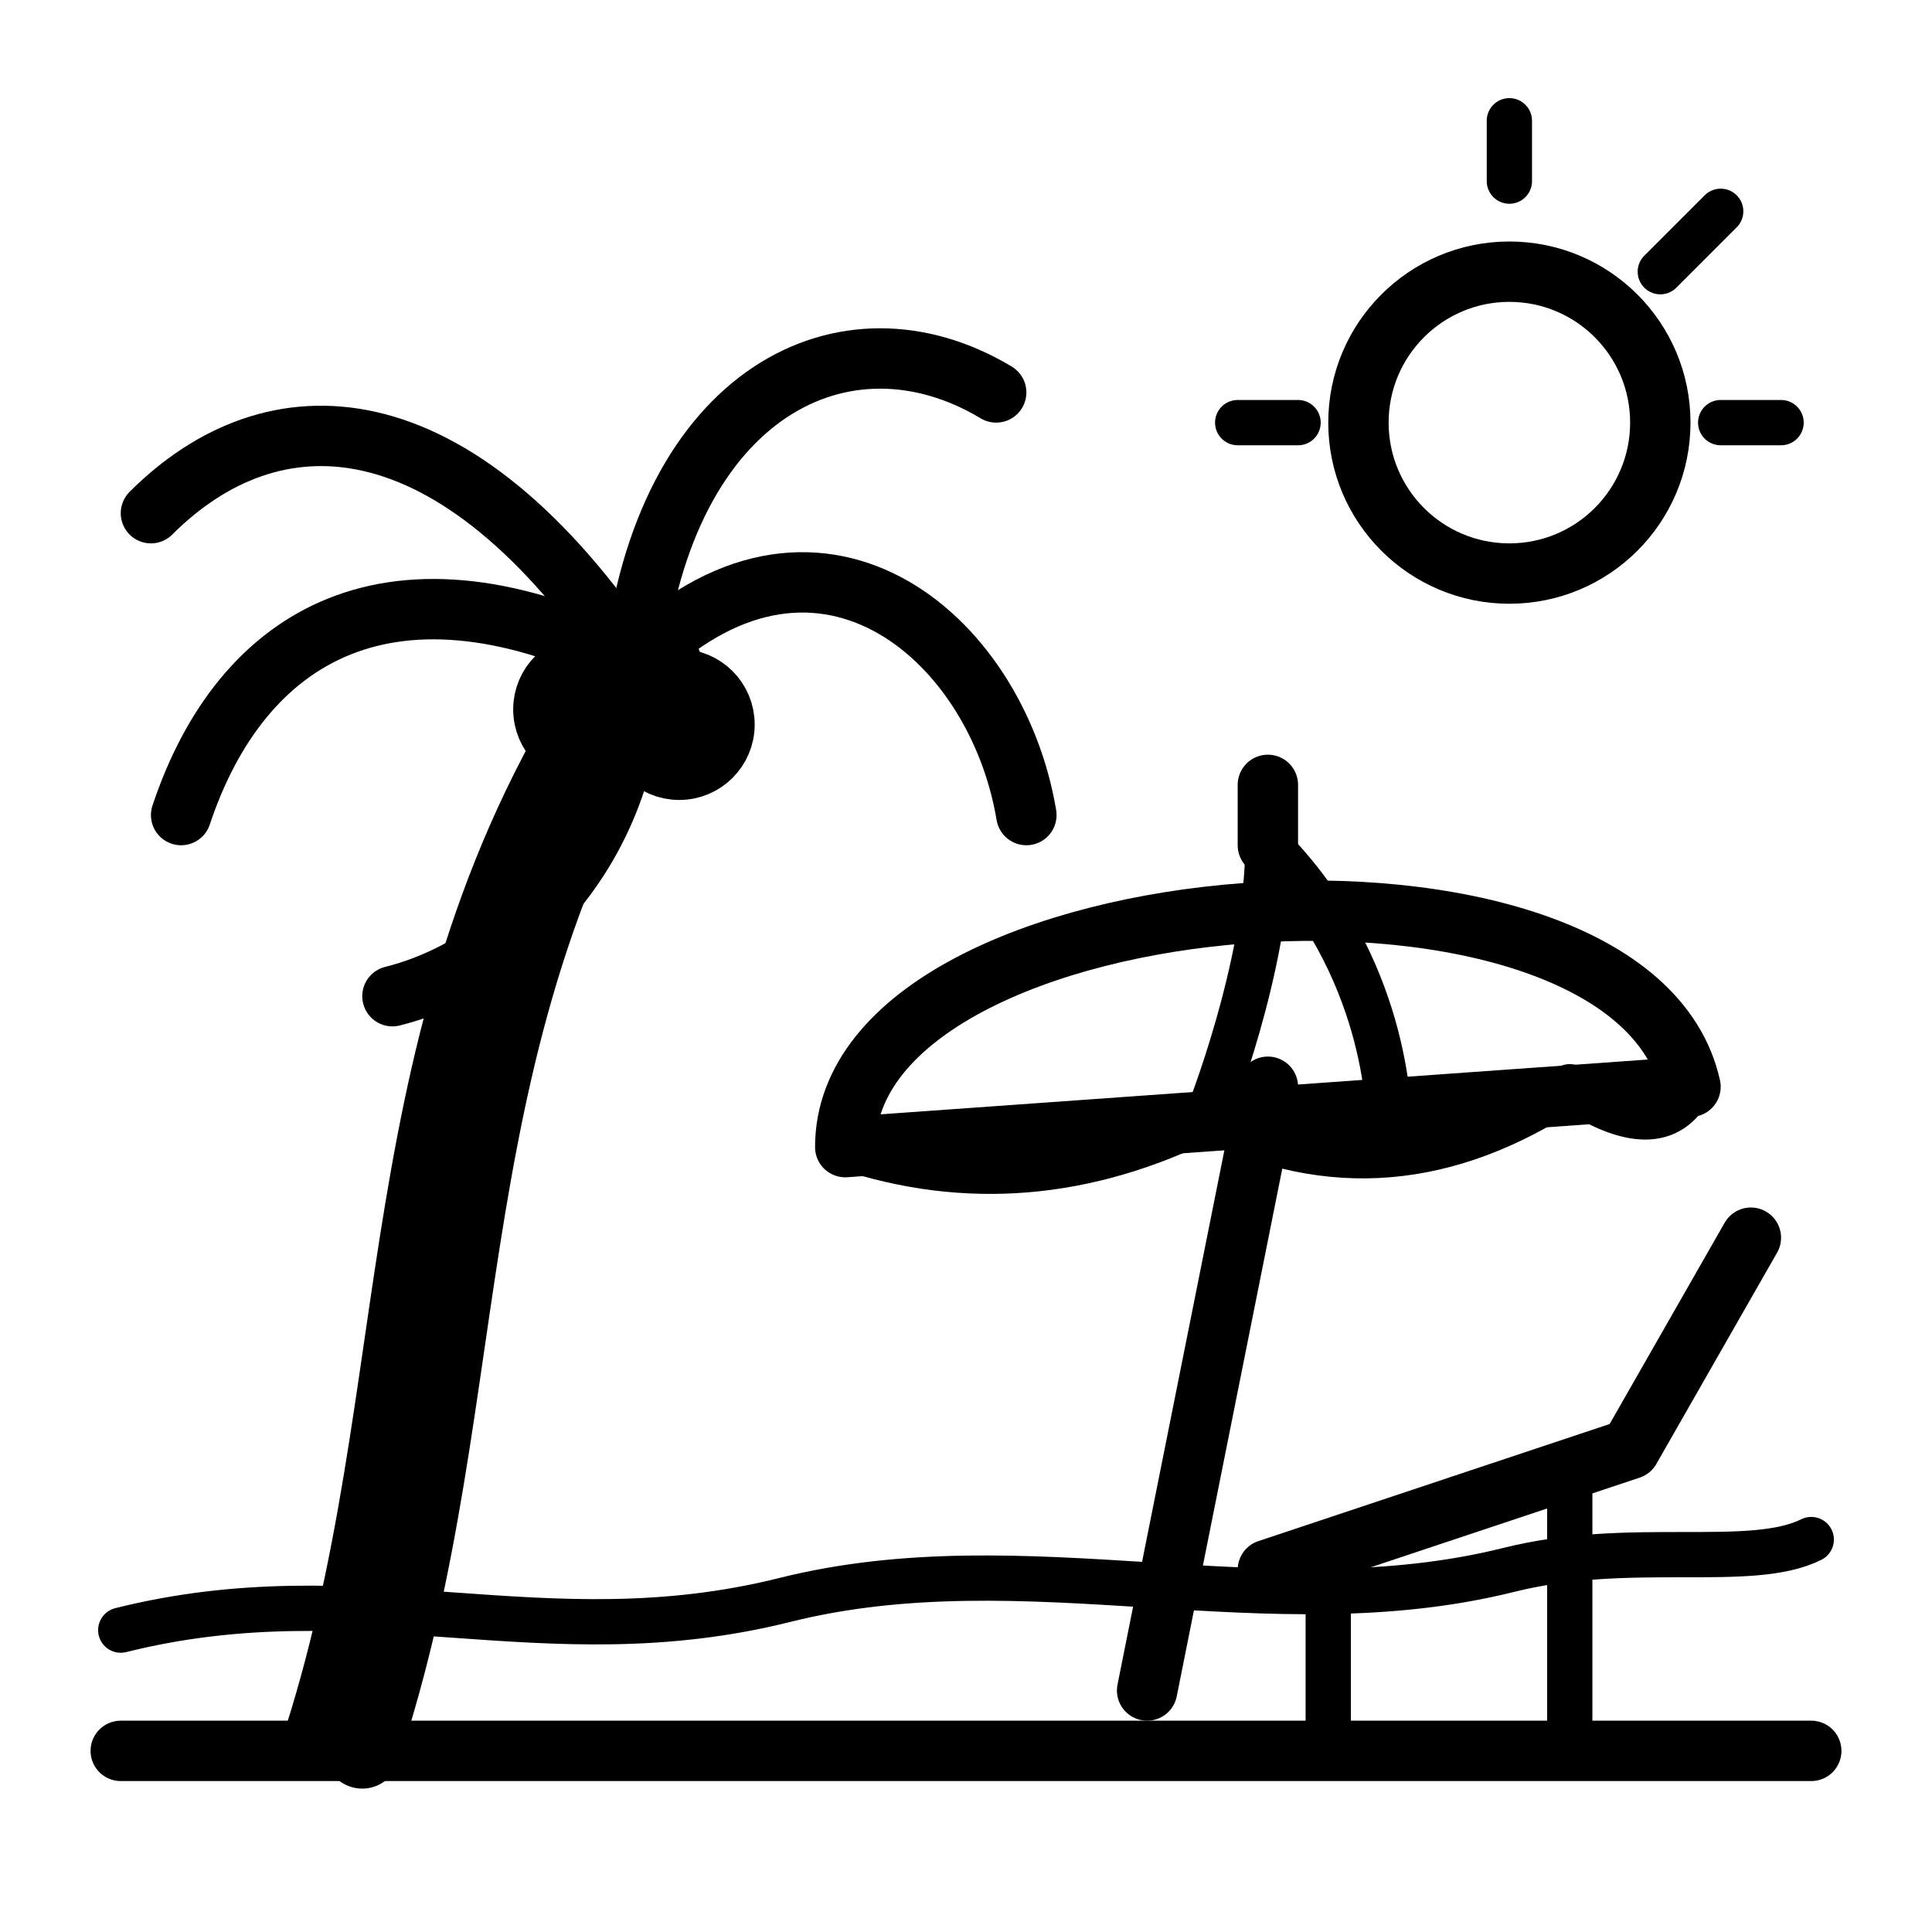
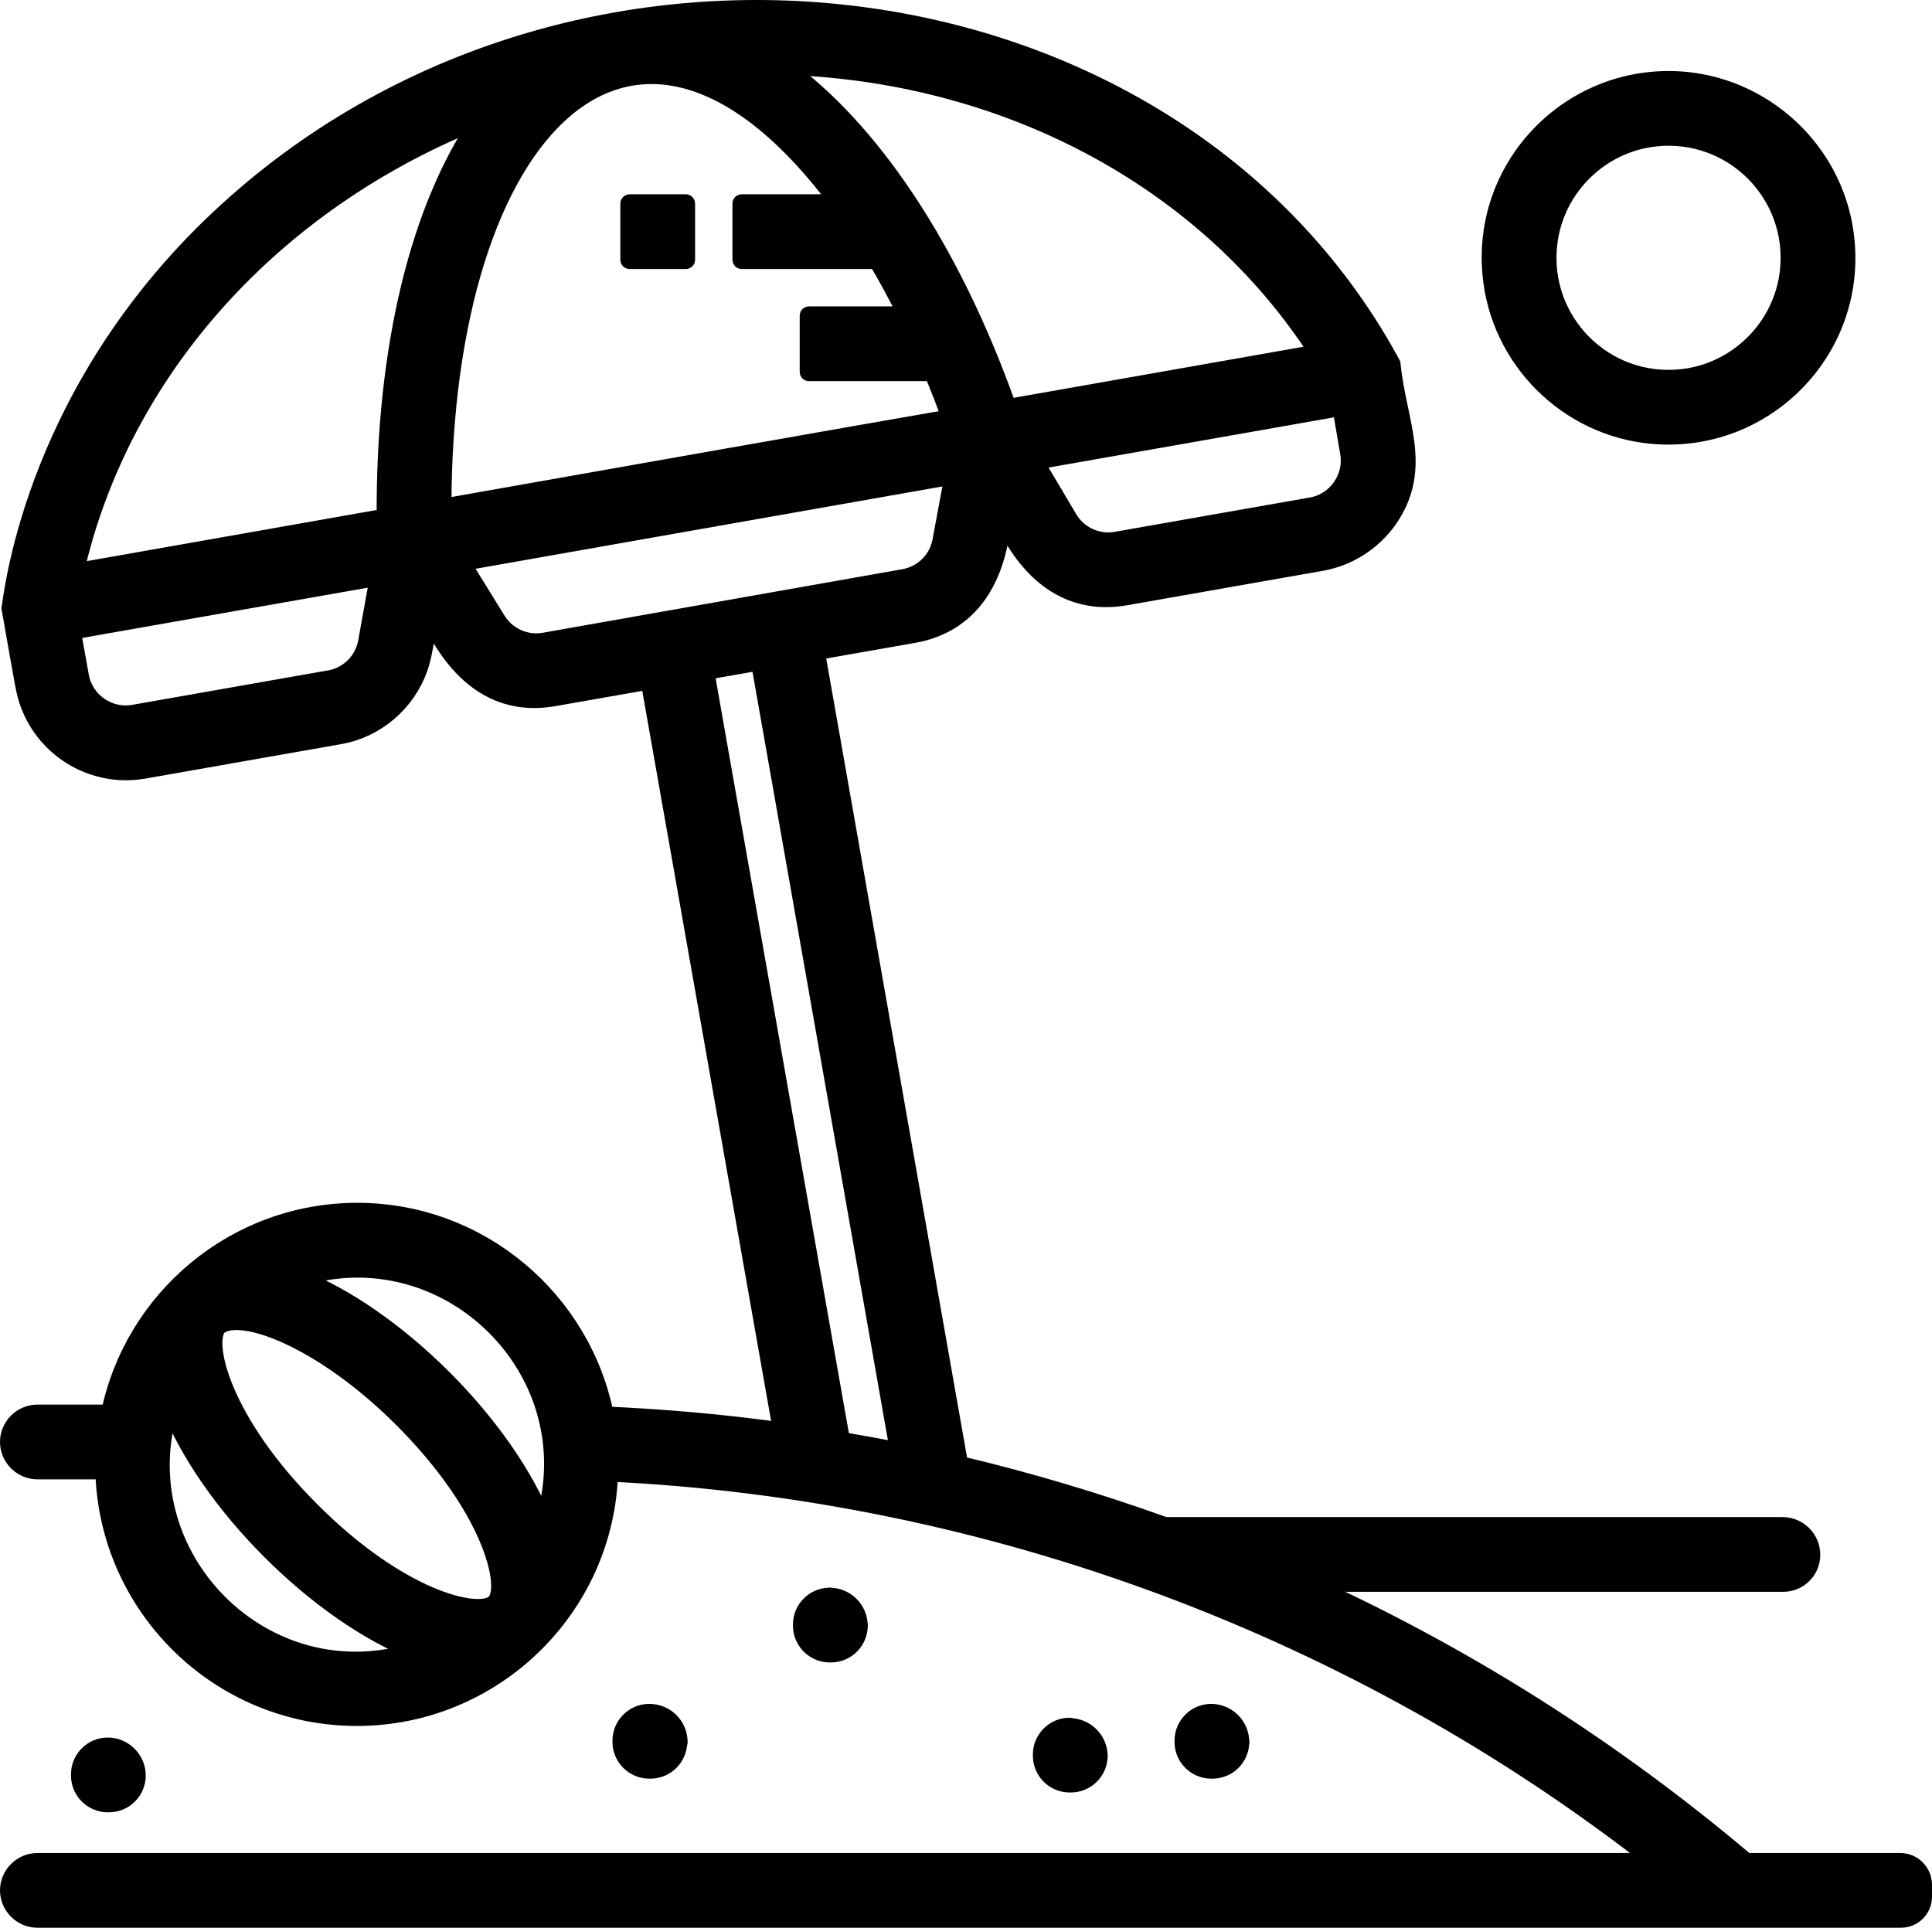
- <svg xmlns="http://www.w3.org/2000/svg" viewBox="0 0 64 64" fill="none" stroke="currentColor" stroke-width="2" stroke-linecap="round" stroke-linejoin="round">
-   <line x1="4" y1="58" x2="60" y2="58" />
-   <path d="M4 54 C12 52 18 55 26 53 C34 51 42 54 50 52 C54 51 58 52 60 51" stroke-width="1.5" />
-   <path d="M12 58 C16 46 14 34 22 22" stroke-width="2.5" />
-   <path d="M10 58 C14 46 12 34 20 22" stroke-width="1.5" />
-   <path d="M21 22 C13 18 8 21 6 27" />
-   <path d="M21 22 C15 13 9 13 5 17" />
-   <path d="M21 22 C22 13 28 10 33 13" />
-   <path d="M21 22 C27 16 33 21 34 27" />
-   <path d="M21 22 C21 28 17 32 13 33" />
-   <circle cx="19.5" cy="23.5" r="1.5" fill="currentColor" />
-   <circle cx="22.5" cy="24" r="1.5" fill="currentColor" />
-   <circle cx="50" cy="14" r="5" />
-   <line x1="50" y1="6" x2="50" y2="4" stroke-width="1.5" />
-   <line x1="57" y1="14" x2="59" y2="14" stroke-width="1.5" />
-   <line x1="43" y1="14" x2="41" y2="14" stroke-width="1.5" />
-   <line x1="55" y1="9" x2="57" y2="7" stroke-width="1.5" />
-   <line x1="42" y1="36" x2="38" y2="56" stroke-width="2" />
-   <path d="M28 38 C28 29 54 27 56 36 Z" />
-   <path d="M28 38 Q34 40 40 37 Q46 40 52 36 Q55 38 56 36" stroke-width="1.5" />
-   <path d="M42 28 C42 32 40 37 40 37" stroke-width="1.5" />
-   <path d="M42 28 C46 32 46 37 46 37" stroke-width="1.5" />
-   <line x1="42" y1="28" x2="42" y2="26" stroke-width="2" />
-   <path d="M42 52 L54 48 L58 41" stroke-width="2" />
-   <line x1="44" y1="52" x2="44" y2="57" stroke-width="1.5" />
-   <line x1="52" y1="49" x2="52" y2="57" stroke-width="1.5" />
+ <svg xmlns="http://www.w3.org/2000/svg" id="uuid-dac9af03-b745-46a9-97d3-d315711b98d2" viewBox="0 0 517 515.895">
+   <defs>
+     <style>.uuid-f330e1f9-bfd7-4986-bdc9-365b06b23488{fill:#000;stroke:#000;stroke-linecap:round;stroke-linejoin:round;stroke-width:5px;}</style>
+   </defs>
+   <path class="uuid-f330e1f9-bfd7-4986-bdc9-365b06b23488" d="M348.7,423.495h128.5c4.1,0,7.4-3.3,7.4-7.4h0c0-4.2-3.4-7.6-7.6-7.6h-165.3c-18.1-6.5-36.5-12-55.1-16.4l-38.4-217.9,26.2-4.6c23.1-4.1,23.1-28.9,23.9-30.8,1.5,1.5,9.8,24.8,33,20.7l52.3-9.2c7.2-1.3,13.5-5.3,17.8-11.3,9.7-13.9,2.3-26.3.9-41.5l-.6-1.1C312.5-11.105,150.9-30.805,56.4,60.795,7.9,107.895,3.4,161.195,2.9,162.695c3.9,22,3.8,22.3,5,25.6,4.6,12.5,17.5,19.9,30.6,17.6l52.3-9.2c9.8-1.7,17.9-8.7,21.2-18,1.1-3.2,1.2-4.9,2.8-13.4,2.2,2.2,10.4,25.3,33.5,21.2l25.6-4.5,35.5,201.2c-15.7-2.2-31.6-3.6-47.6-4.3-6.1-31-33.5-54.5-66.2-54.5-32.6,0-59.9,23.3-66.1,54H10c-4.1,0-7.5,3.4-7.5,7.5h0c0,4.1,3.4,7.5,7.5,7.5h18c.8,36.5,30.7,66,67.5,66,36.4,0,66.4-29.1,67.4-65.4,101.9,4.8,200.5,41.5,280.6,104.4H10c-4.1,0-7.5,3.4-7.5,7.5h0c0,4.1,3.4,7.5,7.5,7.5h498.7c3.2,0,5.8-2.6,5.8-5.8v-3.2c0-3.3-2.7-6-6-6h-41.3c-35.9-30.4-75.7-55.6-118.5-74.9h0ZM45.5,375.895c10.1,26.1,39.8,55.9,66,66-40.7,13.2-79-25.6-66-66ZM132.8,428.795c-.2.2-.3.3-.5.5-4.7,3.8-25.7-1.4-49.2-25-23.6-23.6-28.7-44.5-25-49.2,5.4-5.5,27.9,2.7,49.7,24.5,23.6,23.6,28.8,44.5,25,49.2ZM145.5,407.995c-10.1-26.2-39.9-55.9-66-66,40.4-13,79.1,25.3,66,66ZM361.1,121.095c1.2,6.8-3.4,13.3-10.1,14.5l-52.3,9.2c-5.1.9-10.3-1.5-12.9-6l-9.2-15.5,82.4-14.5,2.1,12.3ZM353,94.595l-83.4,14.7c-15.2-43-37.1-75.2-60.6-91.8,59.6,1.6,113.8,30,144,77.1ZM98.3,171.895c-.9,4.8-4.5,8.6-9.2,9.8-.9.2,2.3-.4-53.3,9.4-6.8,1.2-13.3-3.4-14.5-10.1l-2.2-12.3,82.4-14.5-3.2,17.7ZM103.3,138.595l-4.6.8-78.8,13.9c12.3-54.6,53.5-99.8,109-121.7-16.5,23.7-25.9,61.4-25.6,107ZM118.3,135.995c0-103,52.1-155.1,106.5-81.5h-26.3v15h36.3c2.8,4.7,5.5,9.7,8.1,15h-26.4v15h33.2c1.7,4,3.3,8.2,4.9,12.5-14.7,2.5-118.4,20.8-136.3,24ZM145.7,171.795c-5.1.9-10.1-1.4-12.8-5.7l-9.7-15.7,132.1-23.3-3.3,17.7c-.9,5.1-5,9.1-10.1,10l-96.2,17ZM225,385.695l-36.4-206.2,14.8-2.6,37.3,211.7c-5.2-1.1-10.4-2-15.7-2.9h0Z" />
+   <path class="uuid-f330e1f9-bfd7-4986-bdc9-365b06b23488" d="M442.2,116.295c29.6,2.6,54.3-22.1,51.6-51.6-2-22.7-20.3-40.9-43-43-29.6-2.6-54.3,22.1-51.6,51.6,2,22.7,20.3,41,43,43ZM443,36.695c20.7-2.2,38,15.2,35.8,35.8-1.6,15.1-13.7,27.2-28.8,28.8-20.7,2.2-38-15.2-35.8-35.8,1.6-15.1,13.7-27.2,28.8-28.8Z" />
+   <path class="uuid-f330e1f9-bfd7-4986-bdc9-365b06b23488" d="M28.8,467.495h0c4.2,0,7.7,3.4,7.7,7.7h0c0,4-3.3,7.3-7.3,7.3h-.4c-4,0-7.3-3.3-7.3-7.3v-.4c0-4,3.3-7.3,7.3-7.3Z" />
+   <path class="uuid-f330e1f9-bfd7-4986-bdc9-365b06b23488" d="M168.5,54.495h15v15h-15v-15Z" />
+   <path class="uuid-f330e1f9-bfd7-4986-bdc9-365b06b23488" d="M181.4,466.195c0,4-3.3,7.3-7.3,7.3h-.4c-4,0-7.3-3.3-7.3-7.3v-.4c0-4,3.3-7.3,7.3-7.3" />
+   <path class="uuid-f330e1f9-bfd7-4986-bdc9-365b06b23488" d="M173.8,458.495c4.2,0,7.7,3.4,7.7,7.7" />
+   <path class="uuid-f330e1f9-bfd7-4986-bdc9-365b06b23488" d="M229.7,435.095c0,4-3.3,7.3-7.3,7.3h-.4c-4,0-7.3-3.3-7.3-7.3v-.4c0-4,3.3-7.3,7.3-7.3" />
+   <path class="uuid-f330e1f9-bfd7-4986-bdc9-365b06b23488" d="M222,427.395c4.2,0,7.7,3.4,7.7,7.7" />
+   <path class="uuid-f330e1f9-bfd7-4986-bdc9-365b06b23488" d="M293.9,469.895c0,4-3.3,7.3-7.3,7.3h-.4c-4,0-7.3-3.3-7.3-7.3v-.4c0-4,3.3-7.3,7.3-7.3" />
+   <path class="uuid-f330e1f9-bfd7-4986-bdc9-365b06b23488" d="M286.2,462.295c4.2,0,7.7,3.4,7.7,7.7" />
+   <path class="uuid-f330e1f9-bfd7-4986-bdc9-365b06b23488" d="M331.8,466.195c0,4-3.3,7.3-7.3,7.3h-.4c-4,0-7.3-3.3-7.3-7.3v-.4c0-4,3.3-7.3,7.3-7.3" />
+   <path class="uuid-f330e1f9-bfd7-4986-bdc9-365b06b23488" d="M324.1,458.495c4.2,0,7.7,3.4,7.7,7.7" />
</svg>
